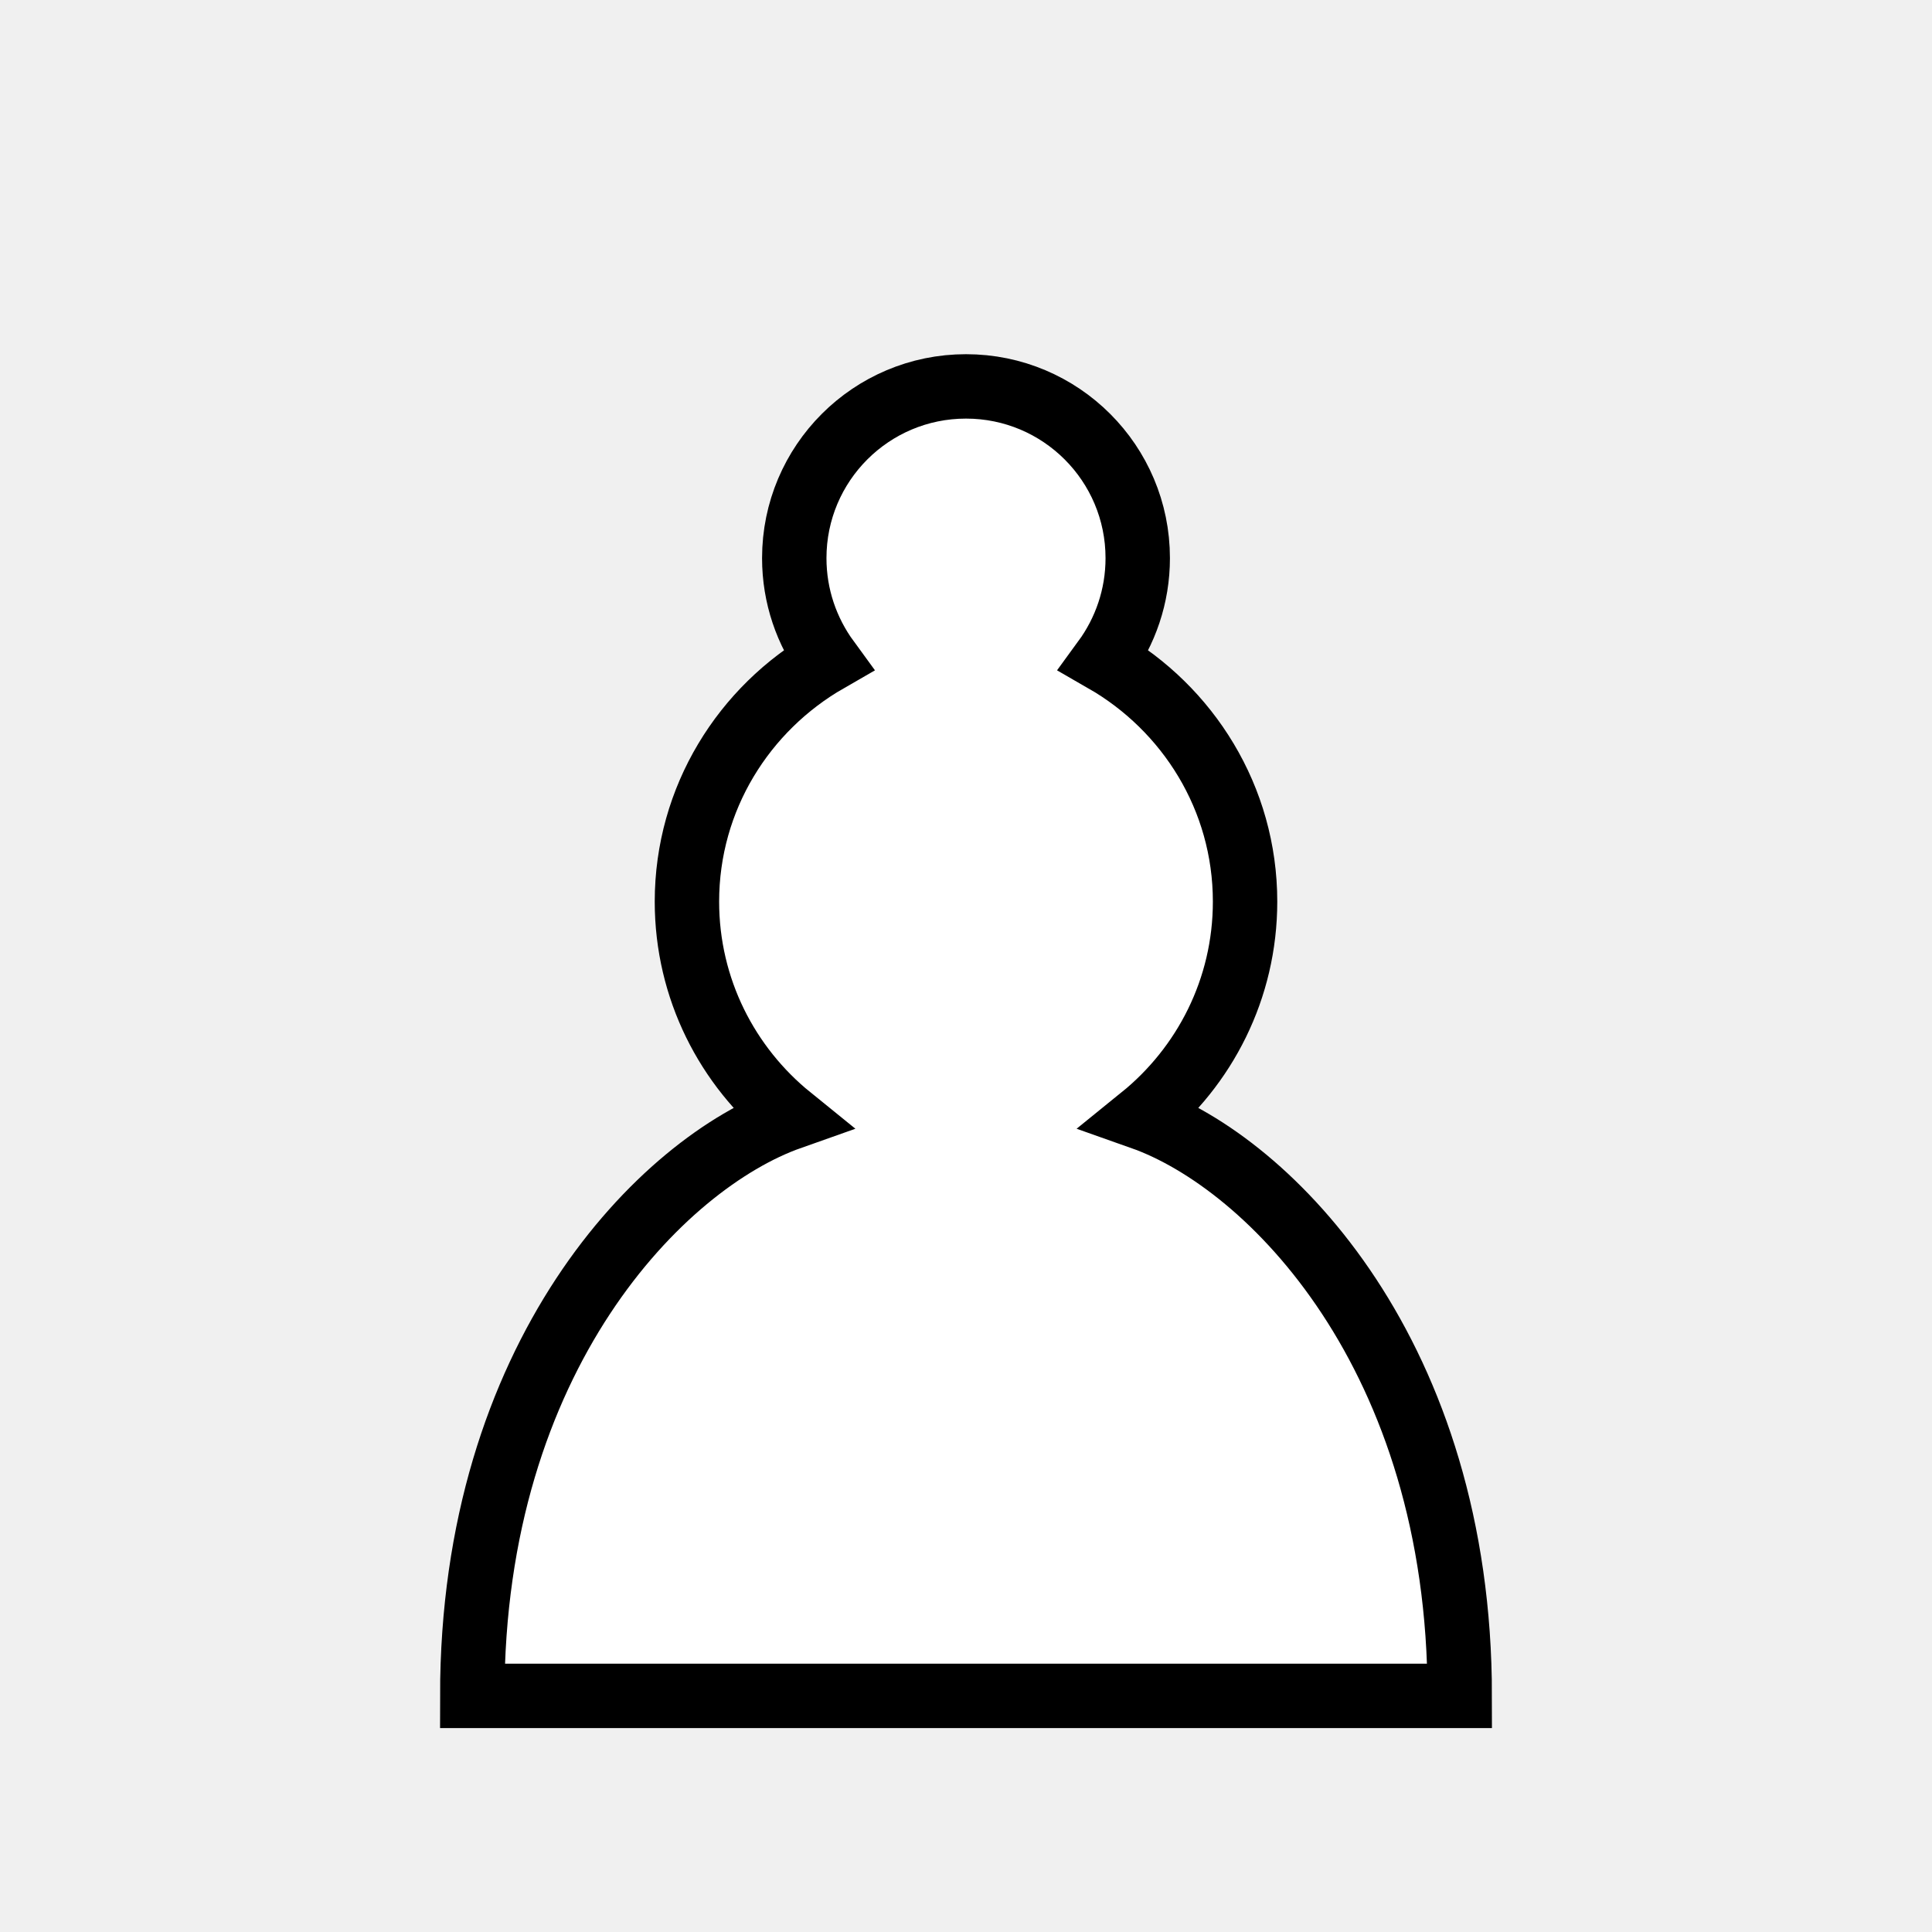
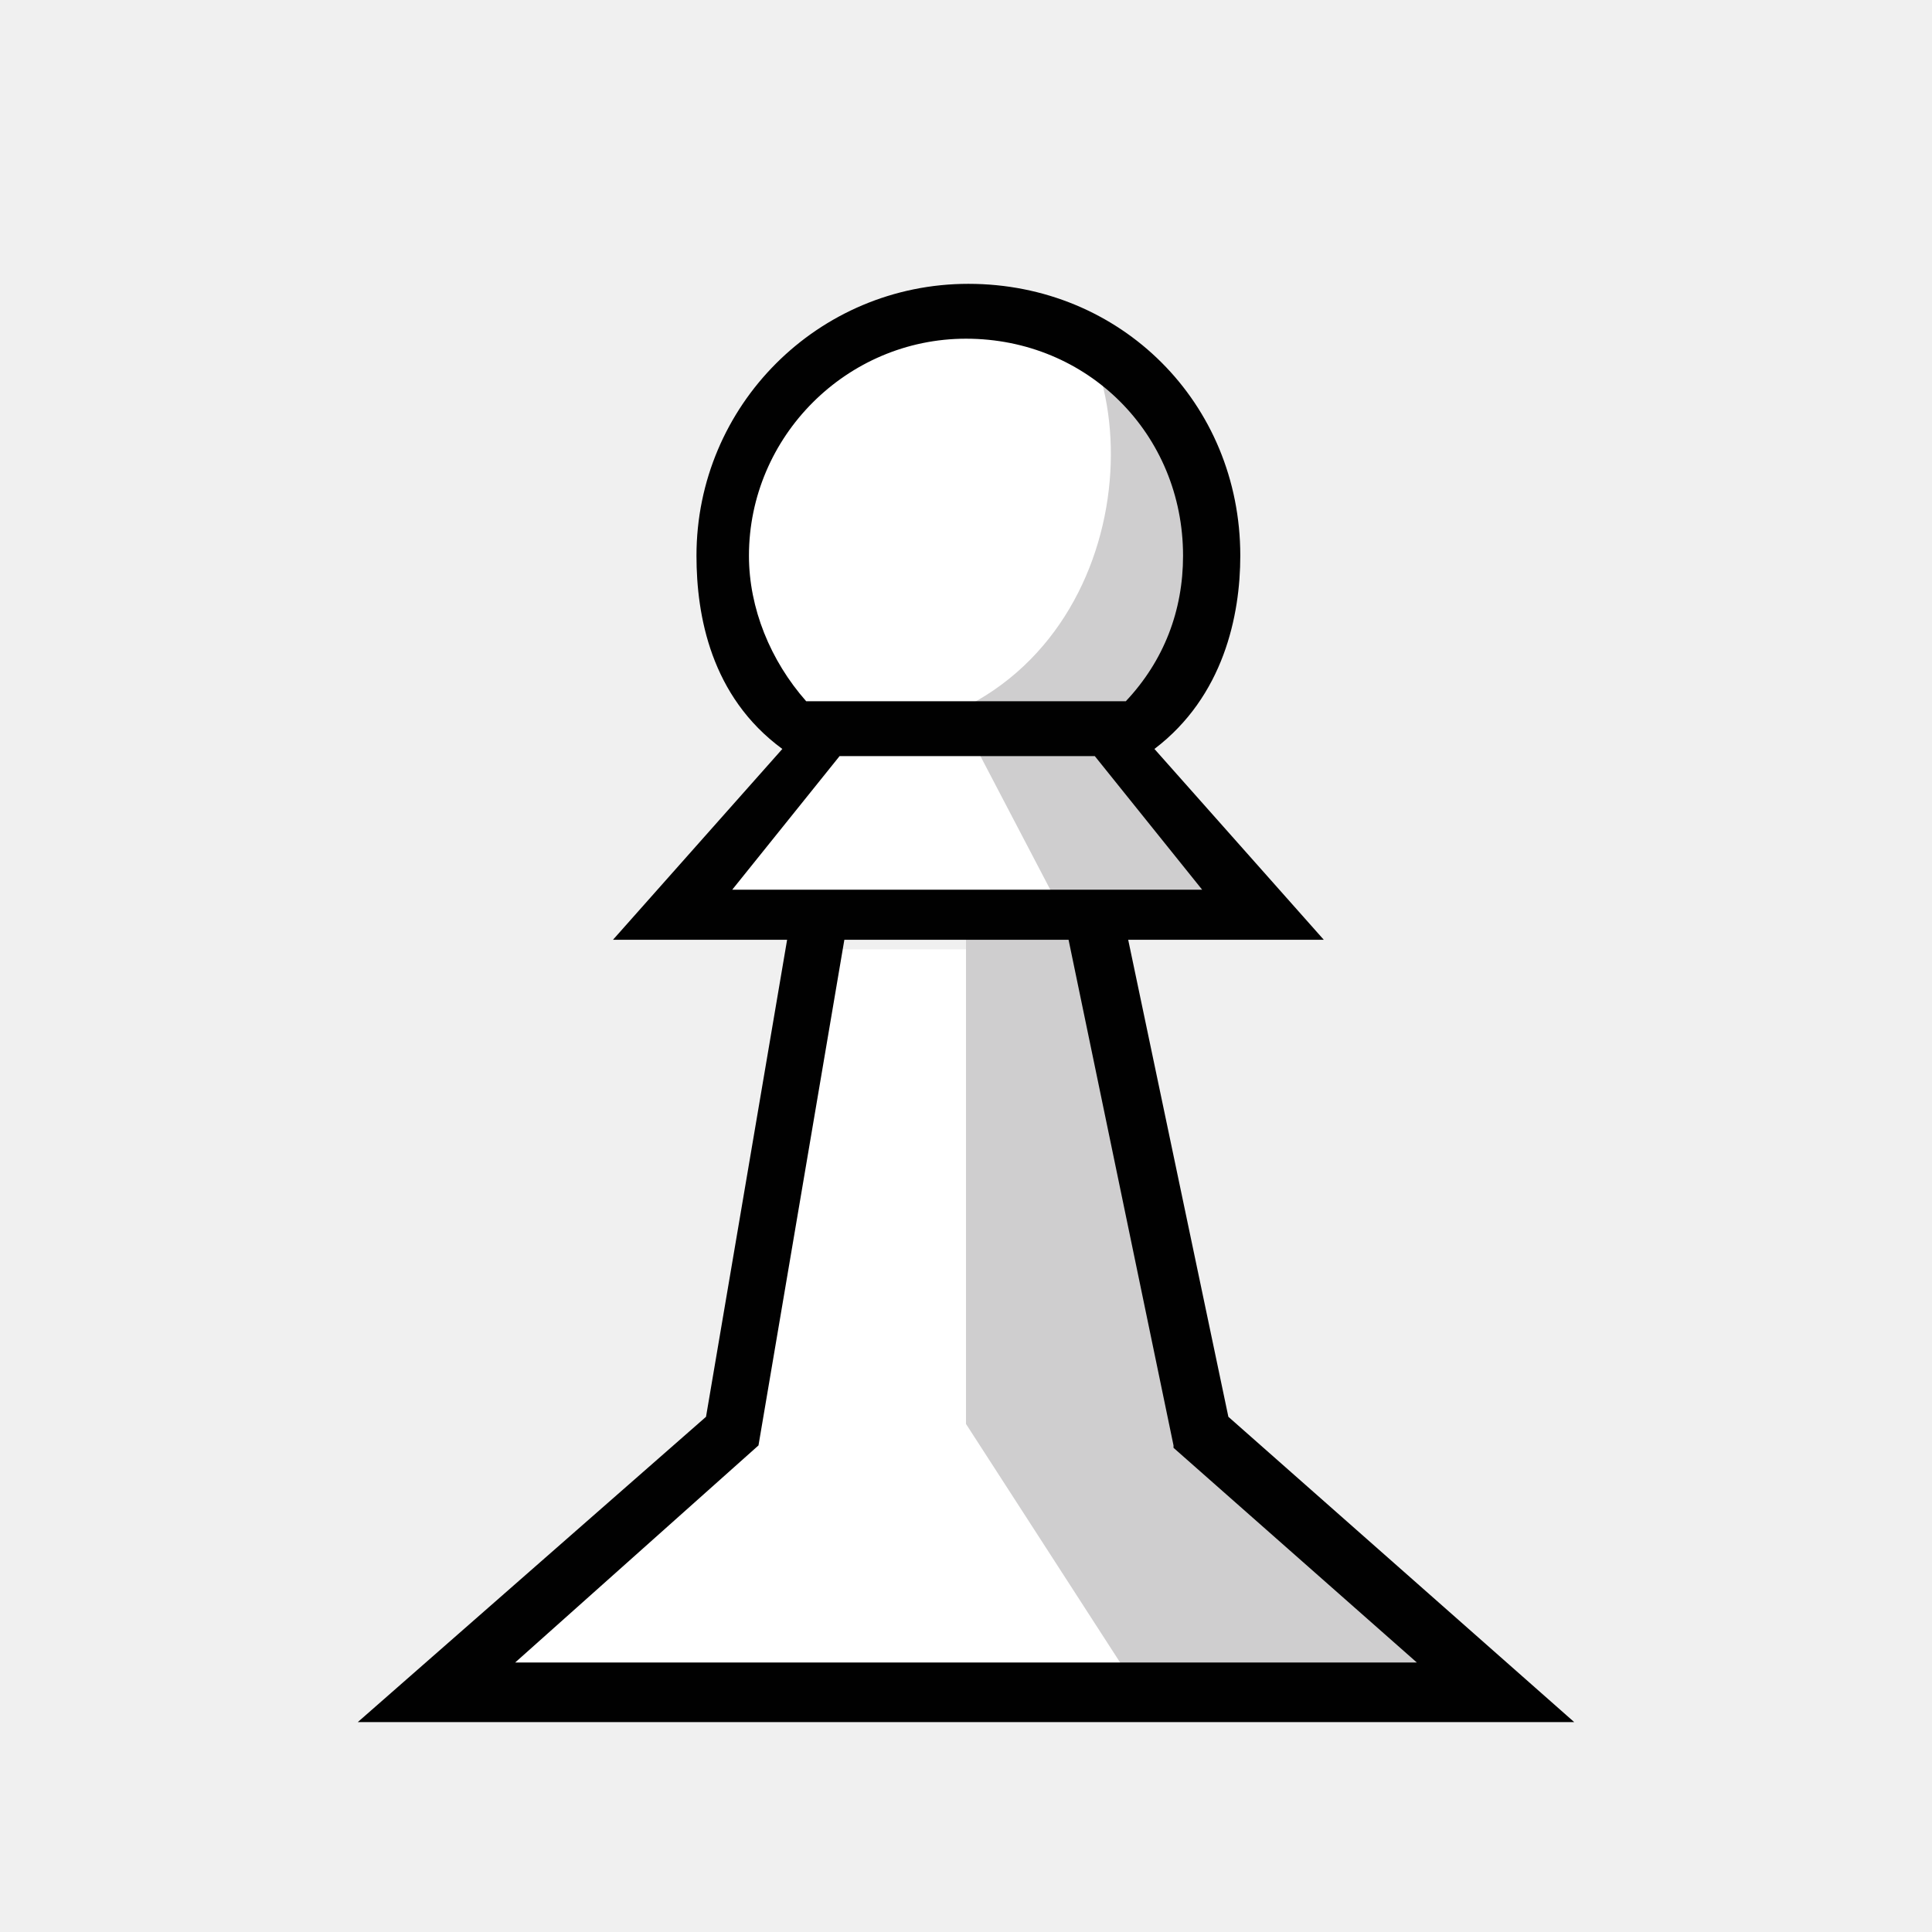
- <svg xmlns="http://www.w3.org/2000/svg" viewBox="0 0 45 45">
-   <path fill="#fff" stroke="#000" stroke-linecap="round" stroke-width="1.5" d="M22.5 9c-2.21 0-4 1.79-4 4 0 .89.29 1.71.78 2.38C17.33 16.5 16 18.59 16 21c0 2.03.94 3.84 2.41 5.03-3 1.06-7.41 5.55-7.41 13.47h23c0-7.92-4.41-12.41-7.41-13.47 1.47-1.19 2.41-3 2.41-5.03 0-2.41-1.33-4.5-3.28-5.62.49-.67.78-1.49.78-2.38 0-2.21-1.79-4-4-4z" />
+ <svg xmlns="http://www.w3.org/2000/svg" viewBox="0 0 81 81">
+   <path d="M29.7 37.8h21.6l-5.1-6h.7c2.6-1.9 4.3-5.1 4.3-8.6 0-6-4.8-10.7-10.7-10.7s-10.7 4.8-10.7 10.7c0 3.5 1.7 6.7 4.3 8.6h.7zm19.7 22.7-4.3-20.7h-10l-3.5 20.7L21 69.9h39z" style="fill:#fff" />
+   <path d="M40.5 59.7 47.8 71h13.8L51.2 60l-1.4-.9-2.9-20.2h-6.4zM44.4 38h8.1l-5.3-6.5H41zm.6-24.7c3.7 5.5 1.1 17.6-10.2 17.6-.2 0 12.1.6 13.1-.3 1.9-1.9 3.1-4.4 3.1-7.3.1-6-6.2-11.2-6-10" style="fill:#cfcecf" />
+   <path d="m31.9 60.6-10.3 9.1h37.8l-10.2-9-.1-.1L44.9 40h-9.6zM46.1 32H34.9l-4.7 5.9h20.6zm1.4-2.5c1.6-1.7 2.5-4 2.5-6.4 0-5.3-4.2-9.5-9.5-9.5-5.2 0-9.5 4.2-9.5 9.5 0 2.4.9 4.6 2.5 6.4z" style="fill:none" />
+   <path d="M15 72.2h51L51.5 59.4l-4.2-20h8.2l-7.1-8c2.9-2.2 3.6-5.6 3.6-8.1 0-6.4-5-11.4-11.4-11.4-6.3 0-11.4 5.1-11.4 11.4 0 2.5.6 5.9 3.6 8.1l-7.1 8H33l-3.4 20zm16.4-48.9c0-5 4.1-9.1 9.1-9.1 5.1 0 9.1 4 9.1 9.1 0 2.3-.8 4.4-2.4 6.1H33.8c-1.5-1.7-2.4-3.9-2.4-6.1m3.8 8.4h10.7l4.5 5.6H30.7zm.2 7.7h9.4l4.4 21.2v.1l10.2 9H21.6l10.2-9.1z" style="fill:#010101" />
</svg>
